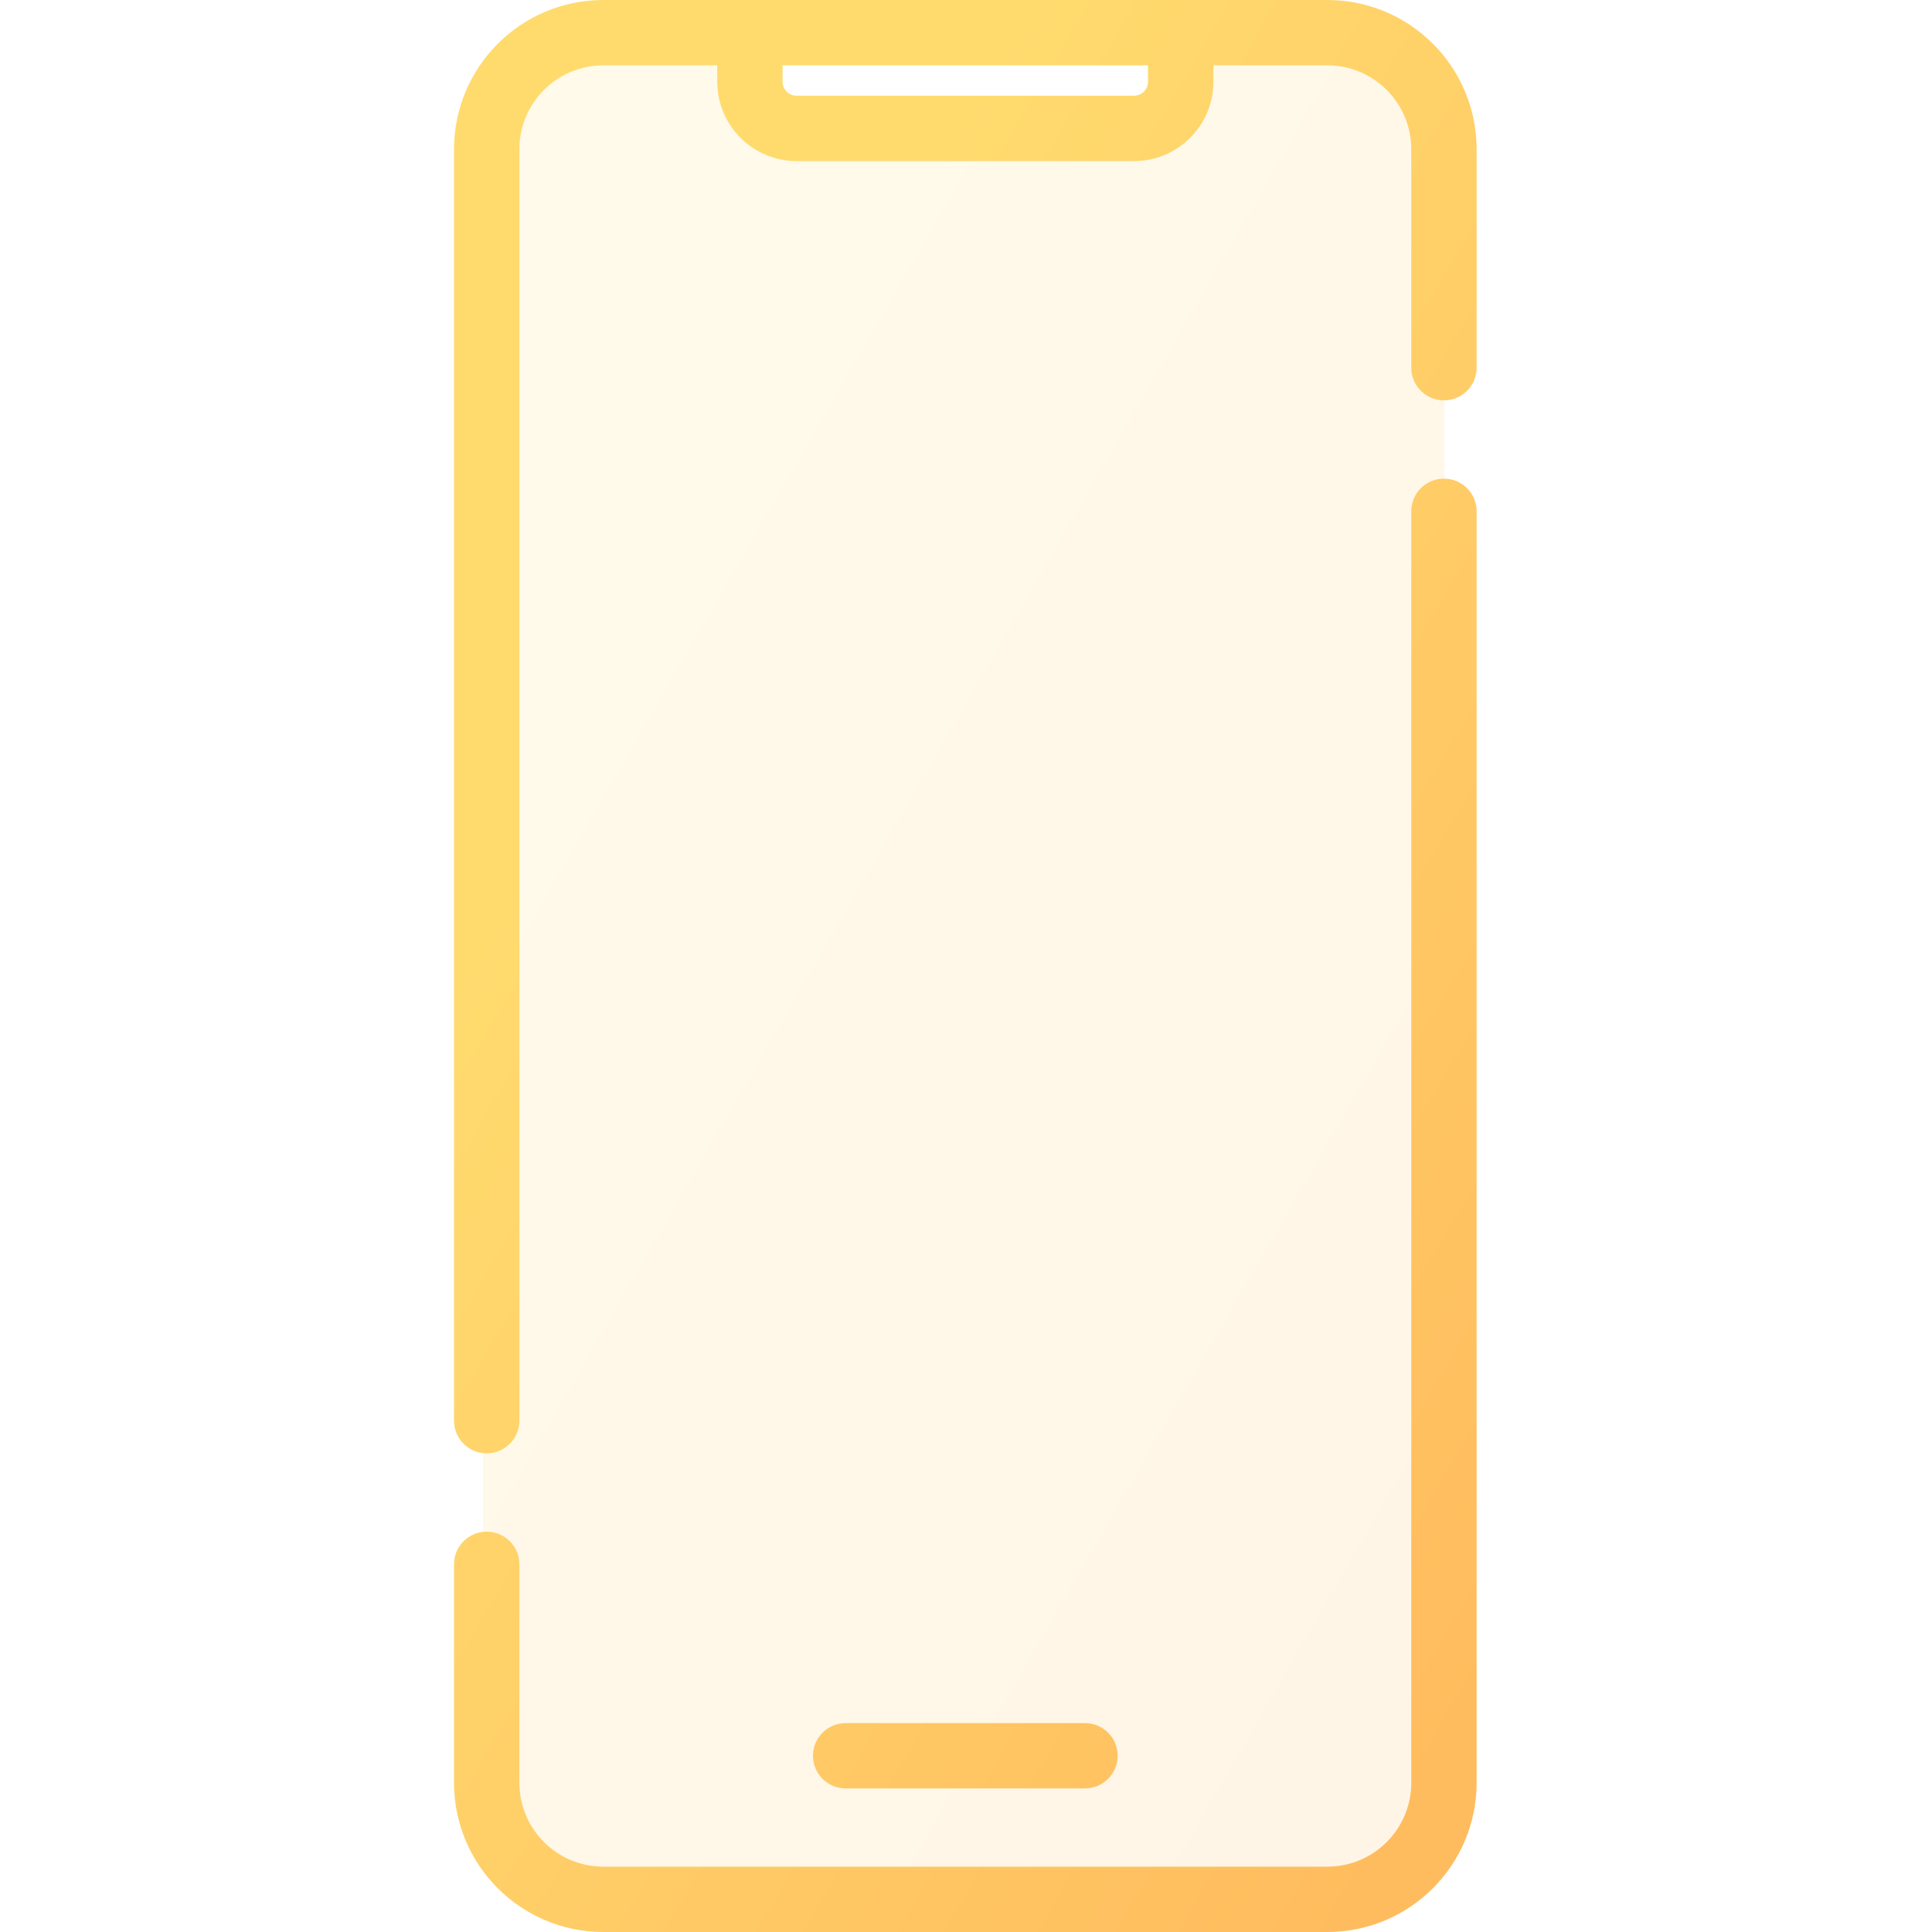
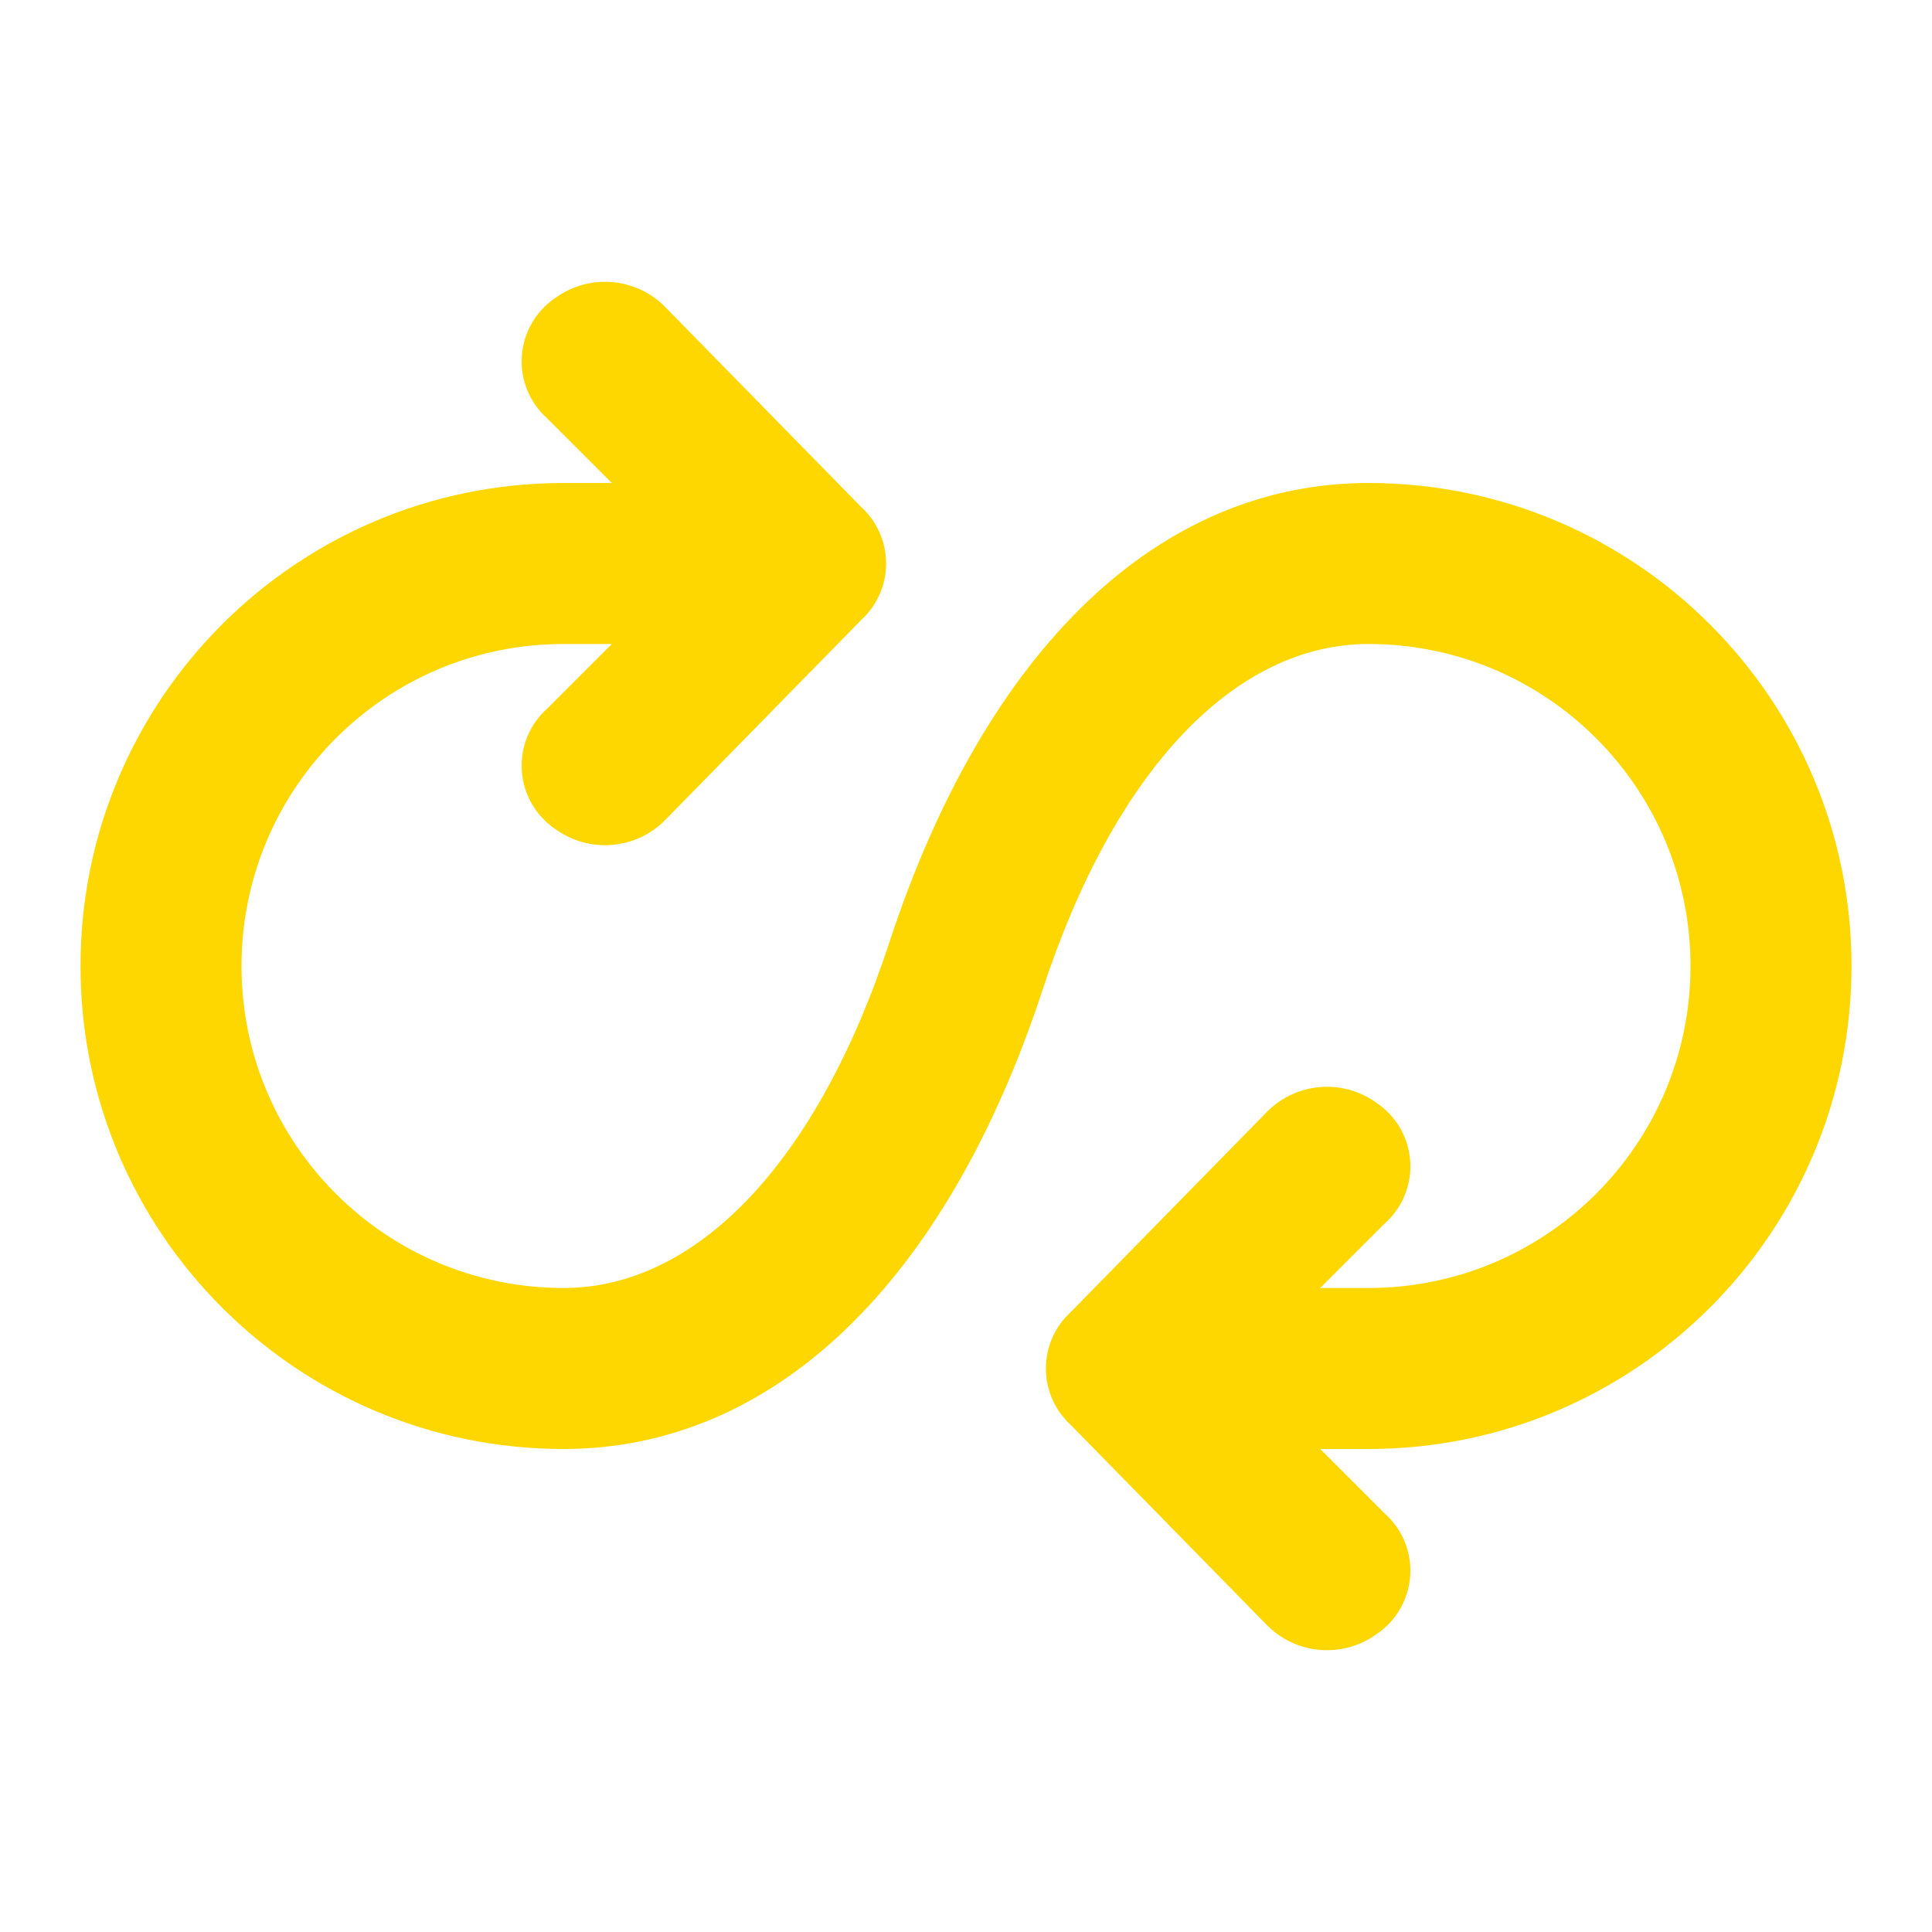
- <svg xmlns="http://www.w3.org/2000/svg" width="40" height="40" viewBox="0 0 22 40" fill="none">
-   <path opacity="0.15" fill-rule="evenodd" clip-rule="evenodd" d="M3 1C1.895 1 1 1.895 1 3V37C1 38.105 1.895 39 3 39H18.9C20.005 39 20.9 38.105 20.9 37V3C20.9 1.895 20.005 1 18.9 1H15.663V2H6.237V1H3Z" fill="url(#paint0_linear)" />
-   <path d="M8.509 35.675C8.135 35.675 7.832 35.977 7.832 36.351C7.832 36.724 8.135 37.027 8.509 37.027V35.675ZM13.463 37.027C13.837 37.027 14.14 36.724 14.14 36.351C14.14 35.977 13.837 35.675 13.463 35.675V37.027ZM0.4 29.414C0.4 29.788 0.703 30.09 1.076 30.09C1.45 30.09 1.753 29.788 1.753 29.414H0.4ZM1.753 32.387C1.753 32.013 1.45 31.711 1.076 31.711C0.703 31.711 0.4 32.013 0.4 32.387H1.753ZM20.219 7.613C20.219 7.987 20.522 8.289 20.895 8.289C21.269 8.289 21.572 7.987 21.572 7.613H20.219ZM21.572 10.586C21.572 10.212 21.269 9.91 20.895 9.91C20.522 9.91 20.219 10.212 20.219 10.586H21.572ZM18.48 38.647H3.492V40H18.48V38.647ZM3.492 1.353H6.527V0H3.492V1.353ZM5.85 1.692H7.203V0.676H5.85V1.692ZM7.493 3.335H14.479V1.982H7.493V3.335ZM6.527 1.353H15.445V0H6.527V1.353ZM15.445 1.353H18.48V0H15.445V1.353ZM16.122 1.692V0.676H14.769V1.692H16.122ZM8.509 37.027H13.463V35.675H8.509V37.027ZM1.753 29.414V3.092H0.4V29.414H1.753ZM1.753 36.908V32.387H0.4V36.908H1.753ZM20.219 3.092V7.613H21.572V3.092H20.219ZM20.219 10.586V36.908H21.572V10.586H20.219ZM14.479 3.335C15.386 3.335 16.122 2.599 16.122 1.692H14.769C14.769 1.852 14.639 1.982 14.479 1.982V3.335ZM3.492 38.647C2.531 38.647 1.753 37.869 1.753 36.908H0.4C0.4 38.616 1.784 40 3.492 40V38.647ZM18.48 40C20.188 40 21.572 38.616 21.572 36.908H20.219C20.219 37.869 19.441 38.647 18.48 38.647V40ZM18.48 1.353C19.441 1.353 20.219 2.131 20.219 3.092H21.572C21.572 1.384 20.188 0 18.48 0V1.353ZM5.85 1.692C5.85 2.599 6.586 3.335 7.493 3.335V1.982C7.333 1.982 7.203 1.852 7.203 1.692H5.85ZM3.492 0C1.784 0 0.4 1.384 0.4 3.092H1.753C1.753 2.131 2.531 1.353 3.492 1.353V0Z" fill="url(#paint1_linear)" />
-   <defs>
-     <linearGradient id="paint0_linear" x1="2.128" y1="1" x2="30.702" y2="17.524" gradientUnits="userSpaceOnUse">
-       <stop offset="0.259" stop-color="#FFDB6E" />
-       <stop offset="1" stop-color="#FFBC5E" />
-     </linearGradient>
-     <linearGradient id="paint1_linear" x1="1.6" y1="8.08974e-07" x2="31.837" y2="17.673" gradientUnits="userSpaceOnUse">
-       <stop offset="0.259" stop-color="#FFDB6E" />
-       <stop offset="1" stop-color="#FFBC5E" />
-     </linearGradient>
-   </defs>
+ <svg xmlns="http://www.w3.org/2000/svg" width="64px" height="64px" viewBox="0 0 48 48" fill="#ffd700" stroke="#ffd700" stroke-width="0">
+   <g id="SVGRepo_bgCarrier" stroke-width="0" />
+   <g id="SVGRepo_tracerCarrier" stroke-linecap="round" stroke-linejoin="round" />
+   <g id="SVGRepo_iconCarrier">
+     <g id="Layer_2" data-name="Layer 2">
+       <g id="invisible_box" data-name="invisible box">
+         <rect width="48" height="48" fill="none" />
+       </g>
+       <g id="icons_Q2" data-name="icons Q2">
+         <path d="M46,24A12,12,0,0,0,34,12c-5.2,0-9.5,4.1-11.9,11.4C20.3,28.9,17.3,32,14,32a8,8,0,0,1,0-16h1.2l-1.6,1.6a1.9,1.9,0,0,0,.2,3,2.1,2.1,0,0,0,2.7-.2l4.9-5a1.9,1.9,0,0,0,0-2.8l-4.9-5a2.1,2.1,0,0,0-2.7-.2,1.9,1.9,0,0,0-.2,3L15.2,12H14a12,12,0,0,0,0,24c5.2,0,9.5-4.1,11.9-11.4C27.7,19.1,30.7,16,34,16a8,8,0,0,1,0,16H32.8l1.6-1.6a1.9,1.9,0,0,0-.2-3,2.1,2.1,0,0,0-2.7.2l-4.9,5a1.9,1.9,0,0,0,0,2.8l4.9,5a2.1,2.1,0,0,0,2.7.2,1.9,1.9,0,0,0,.2-3L32.8,36H34A12,12,0,0,0,46,24Z" />
+       </g>
+     </g>
+   </g>
</svg>
